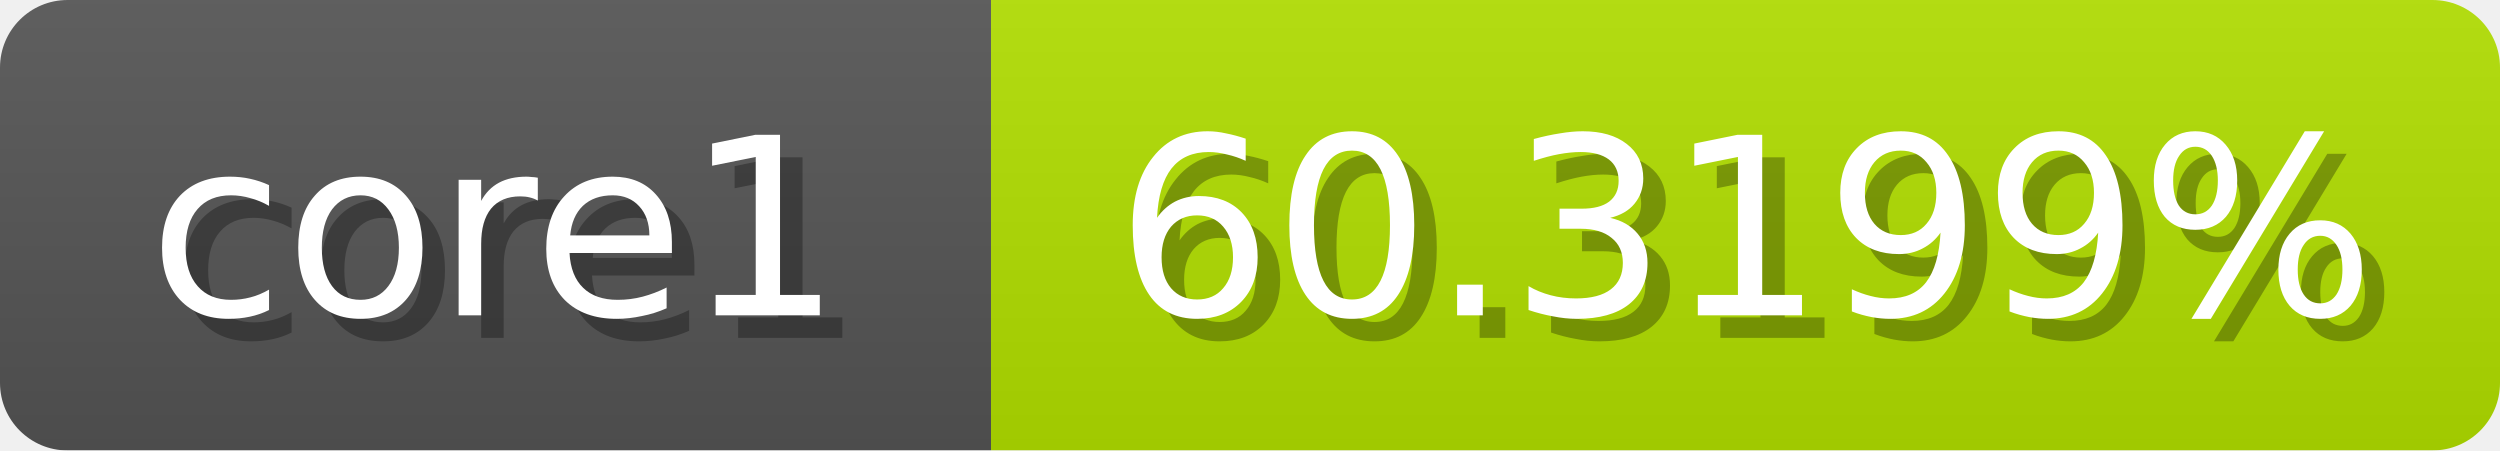
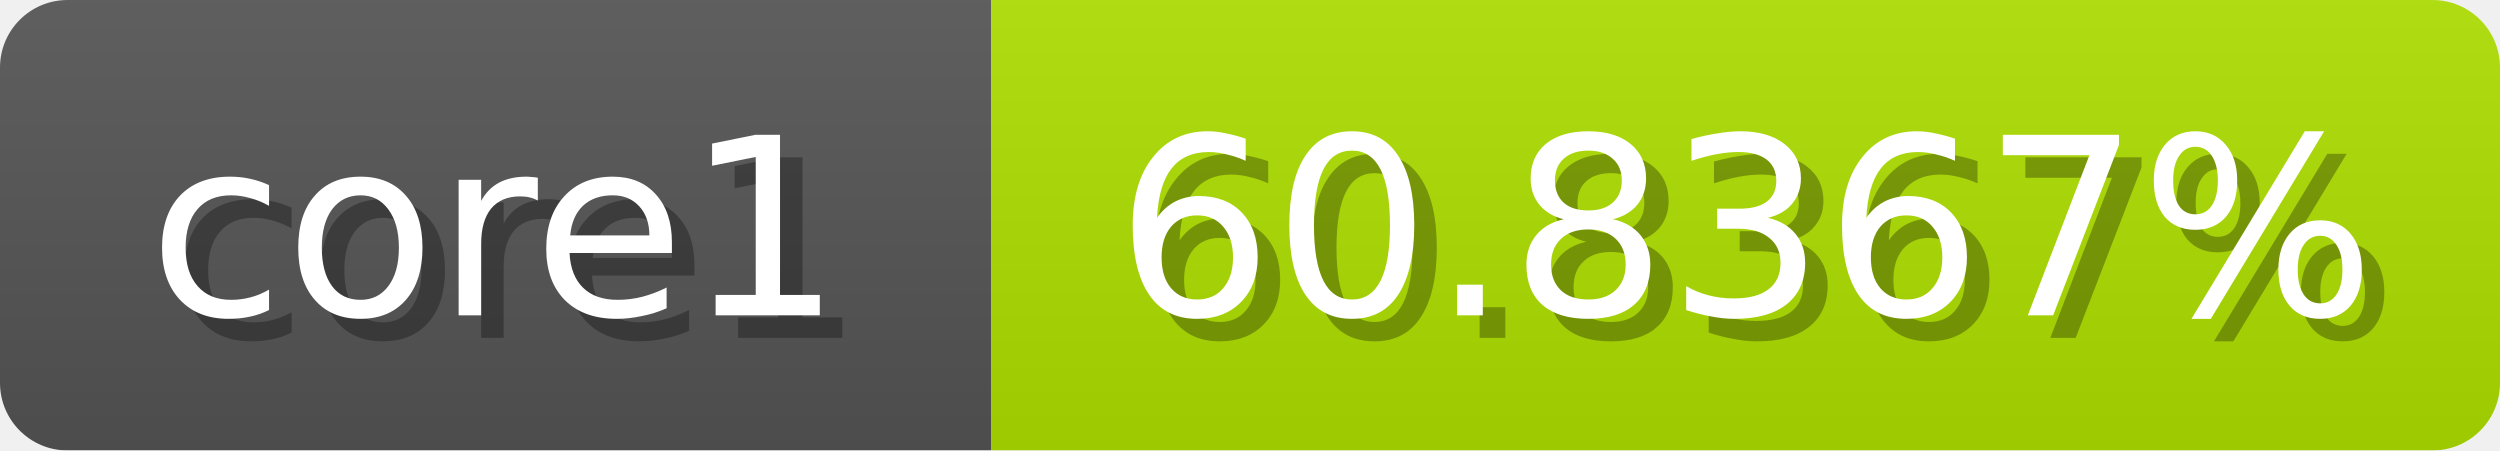
<svg xmlns="http://www.w3.org/2000/svg" width="111" height="20">
  <linearGradient id="b" x2="0" y2="100%">
    <stop offset="0" stop-color="#bbb" stop-opacity=".1" />
    <stop offset="1" stop-opacity=".1" />
  </linearGradient>
  <mask id="anybadge_1">
    <rect width="111" height="20" rx="3" fill="#fff" />
  </mask>
  <g mask="url(#anybadge_1)">
    <path fill="#555" d="M0 0h44v20H0z" />
-     <path fill="#b2e000" d="M44 0h67v20H44z" />
+     <path fill="#afe000" d="M44 0h67v20H44z" />
    <path fill="url(#b)" d="M0 0h111v20H0z" />
  </g>
  <g fill="#fff" text-anchor="middle" font-family="DejaVu Sans,Verdana,Geneva,sans-serif" font-size="11">
    <text x="23.0" y="15" fill="#010101" fill-opacity=".3">core1</text>
    <text x="22.0" y="14">core1</text>
  </g>
  <g fill="#fff" text-anchor="middle" font-family="DejaVu Sans,Verdana,Geneva,sans-serif" font-size="11">
-     <text x="78.5" y="15" fill="#010101" fill-opacity=".3">60.3199%</text>
-     <text x="77.5" y="14">60.3199%</text>
+     <text x="78.5" y="15" fill="#010101" fill-opacity=".3">60.8367%</text>
+     <text x="77.5" y="14">60.8367%</text>
  </g>
</svg>
